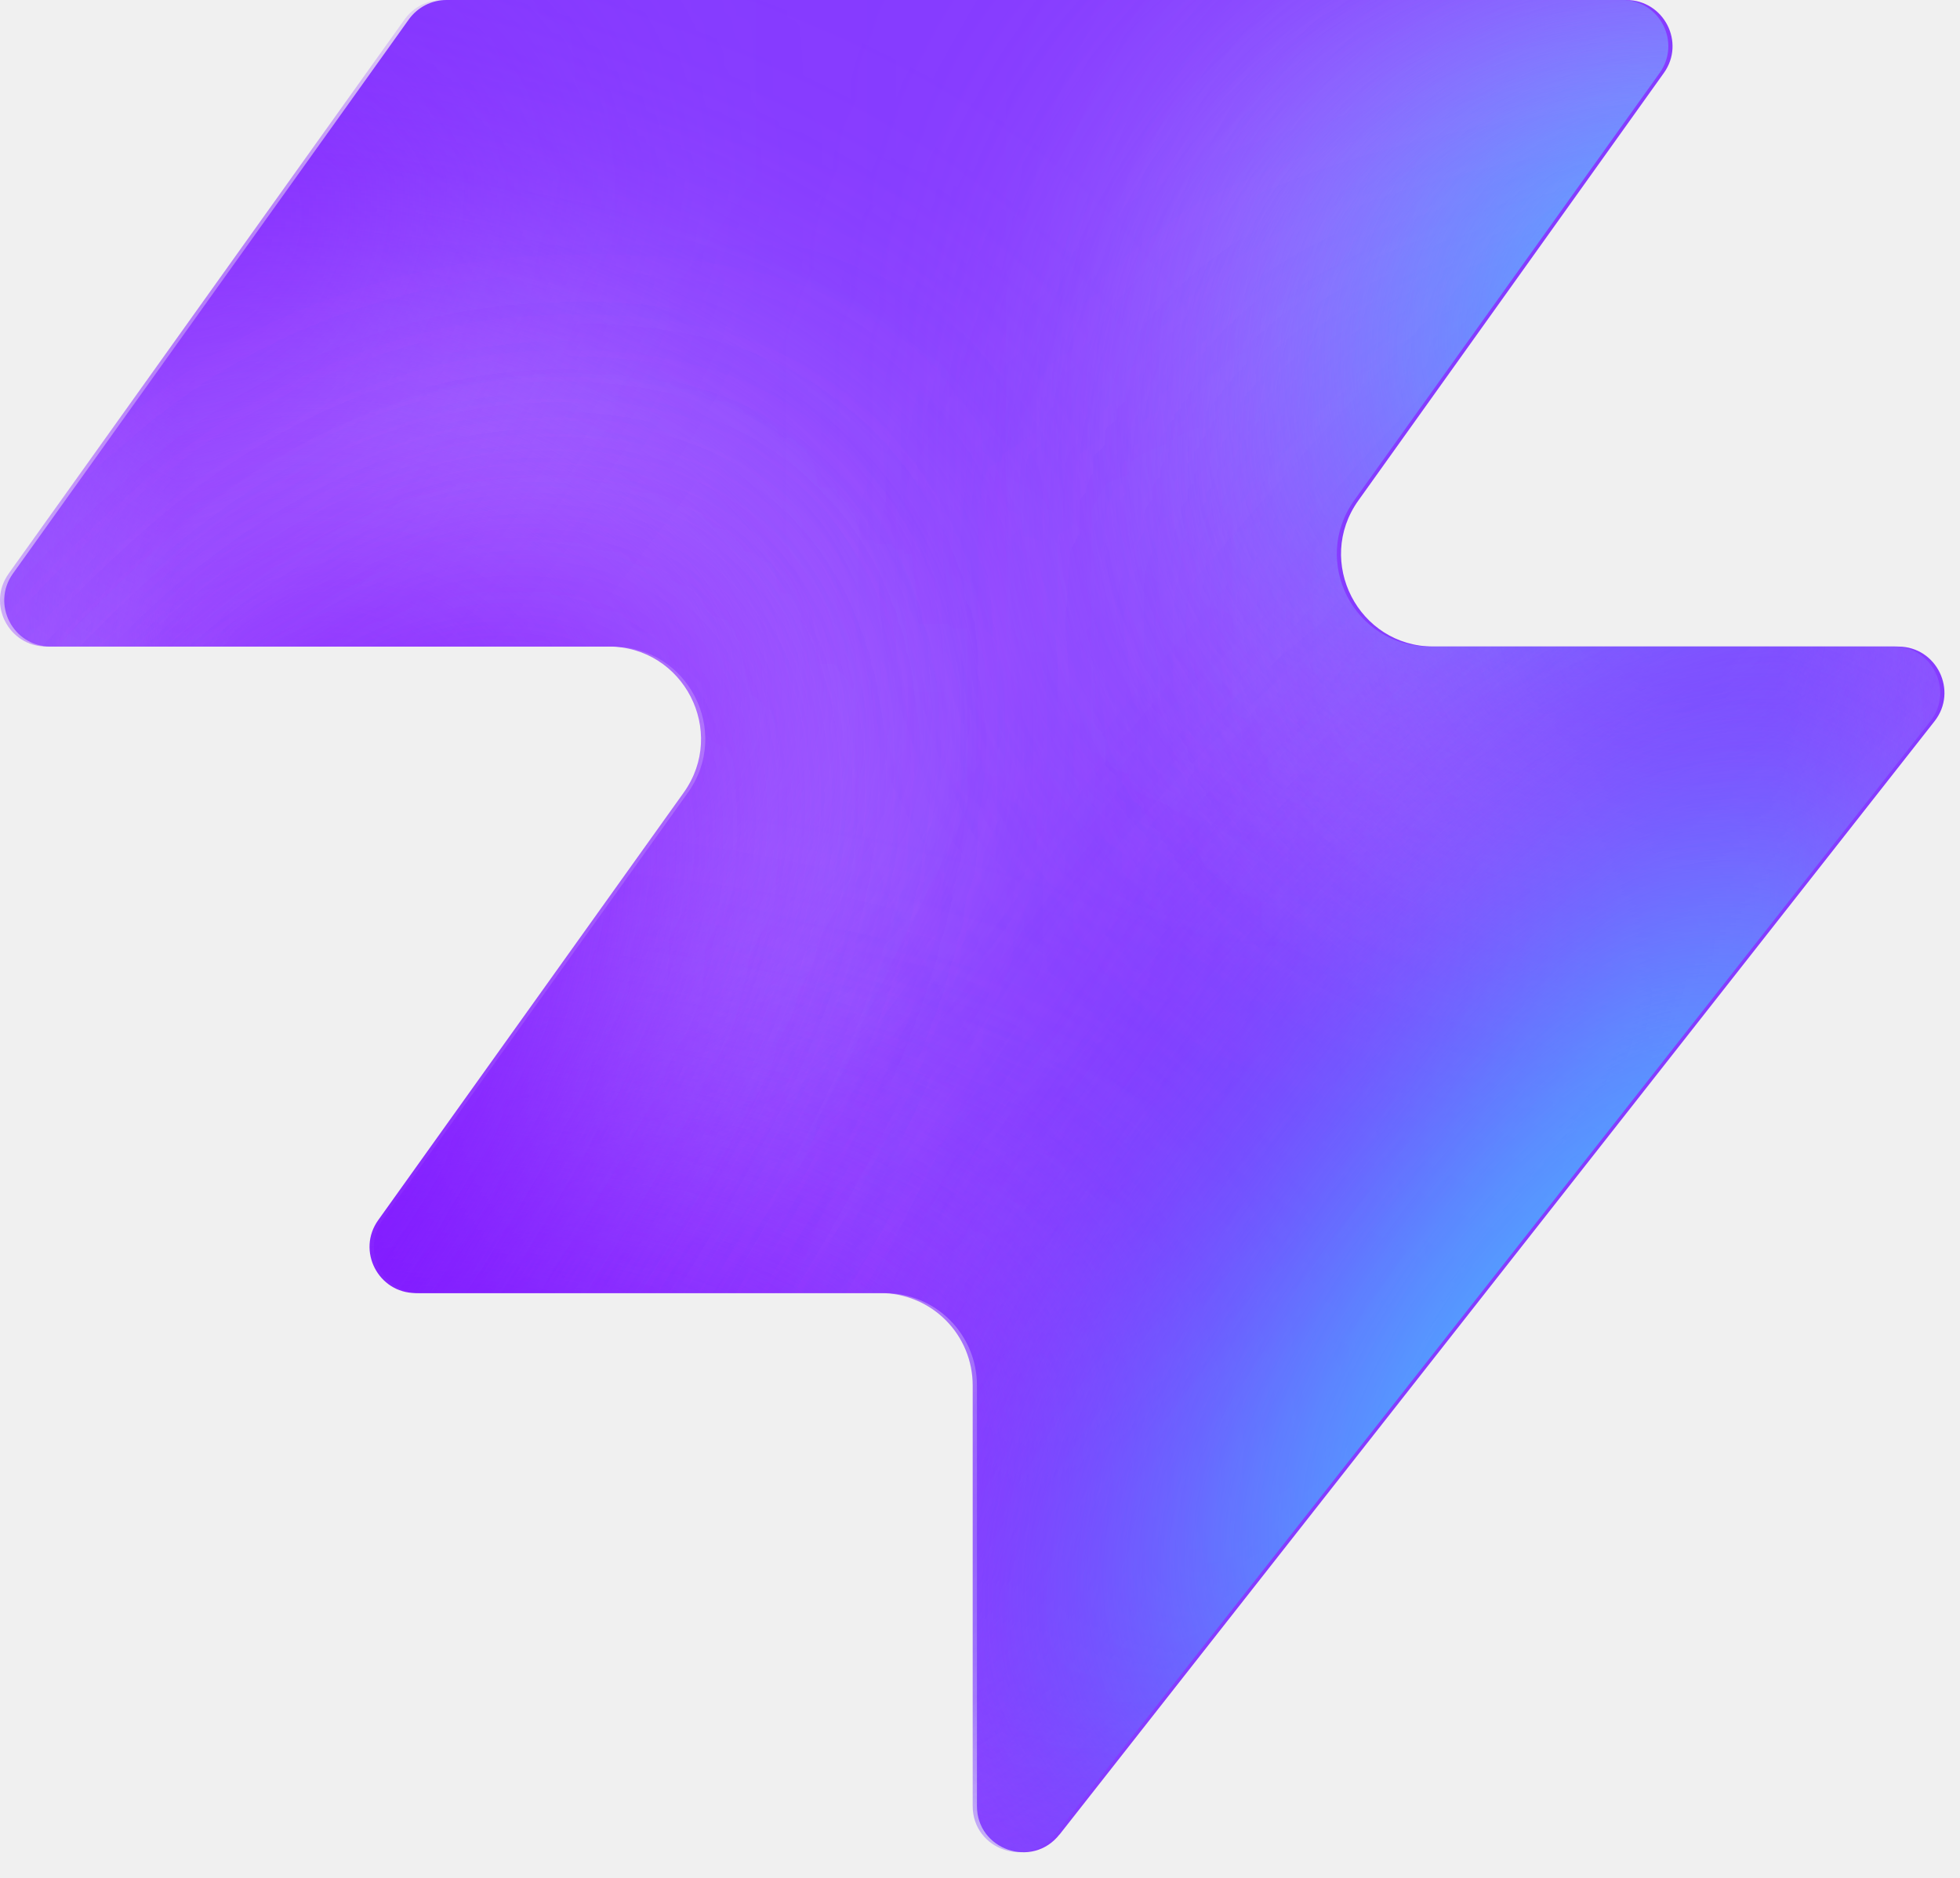
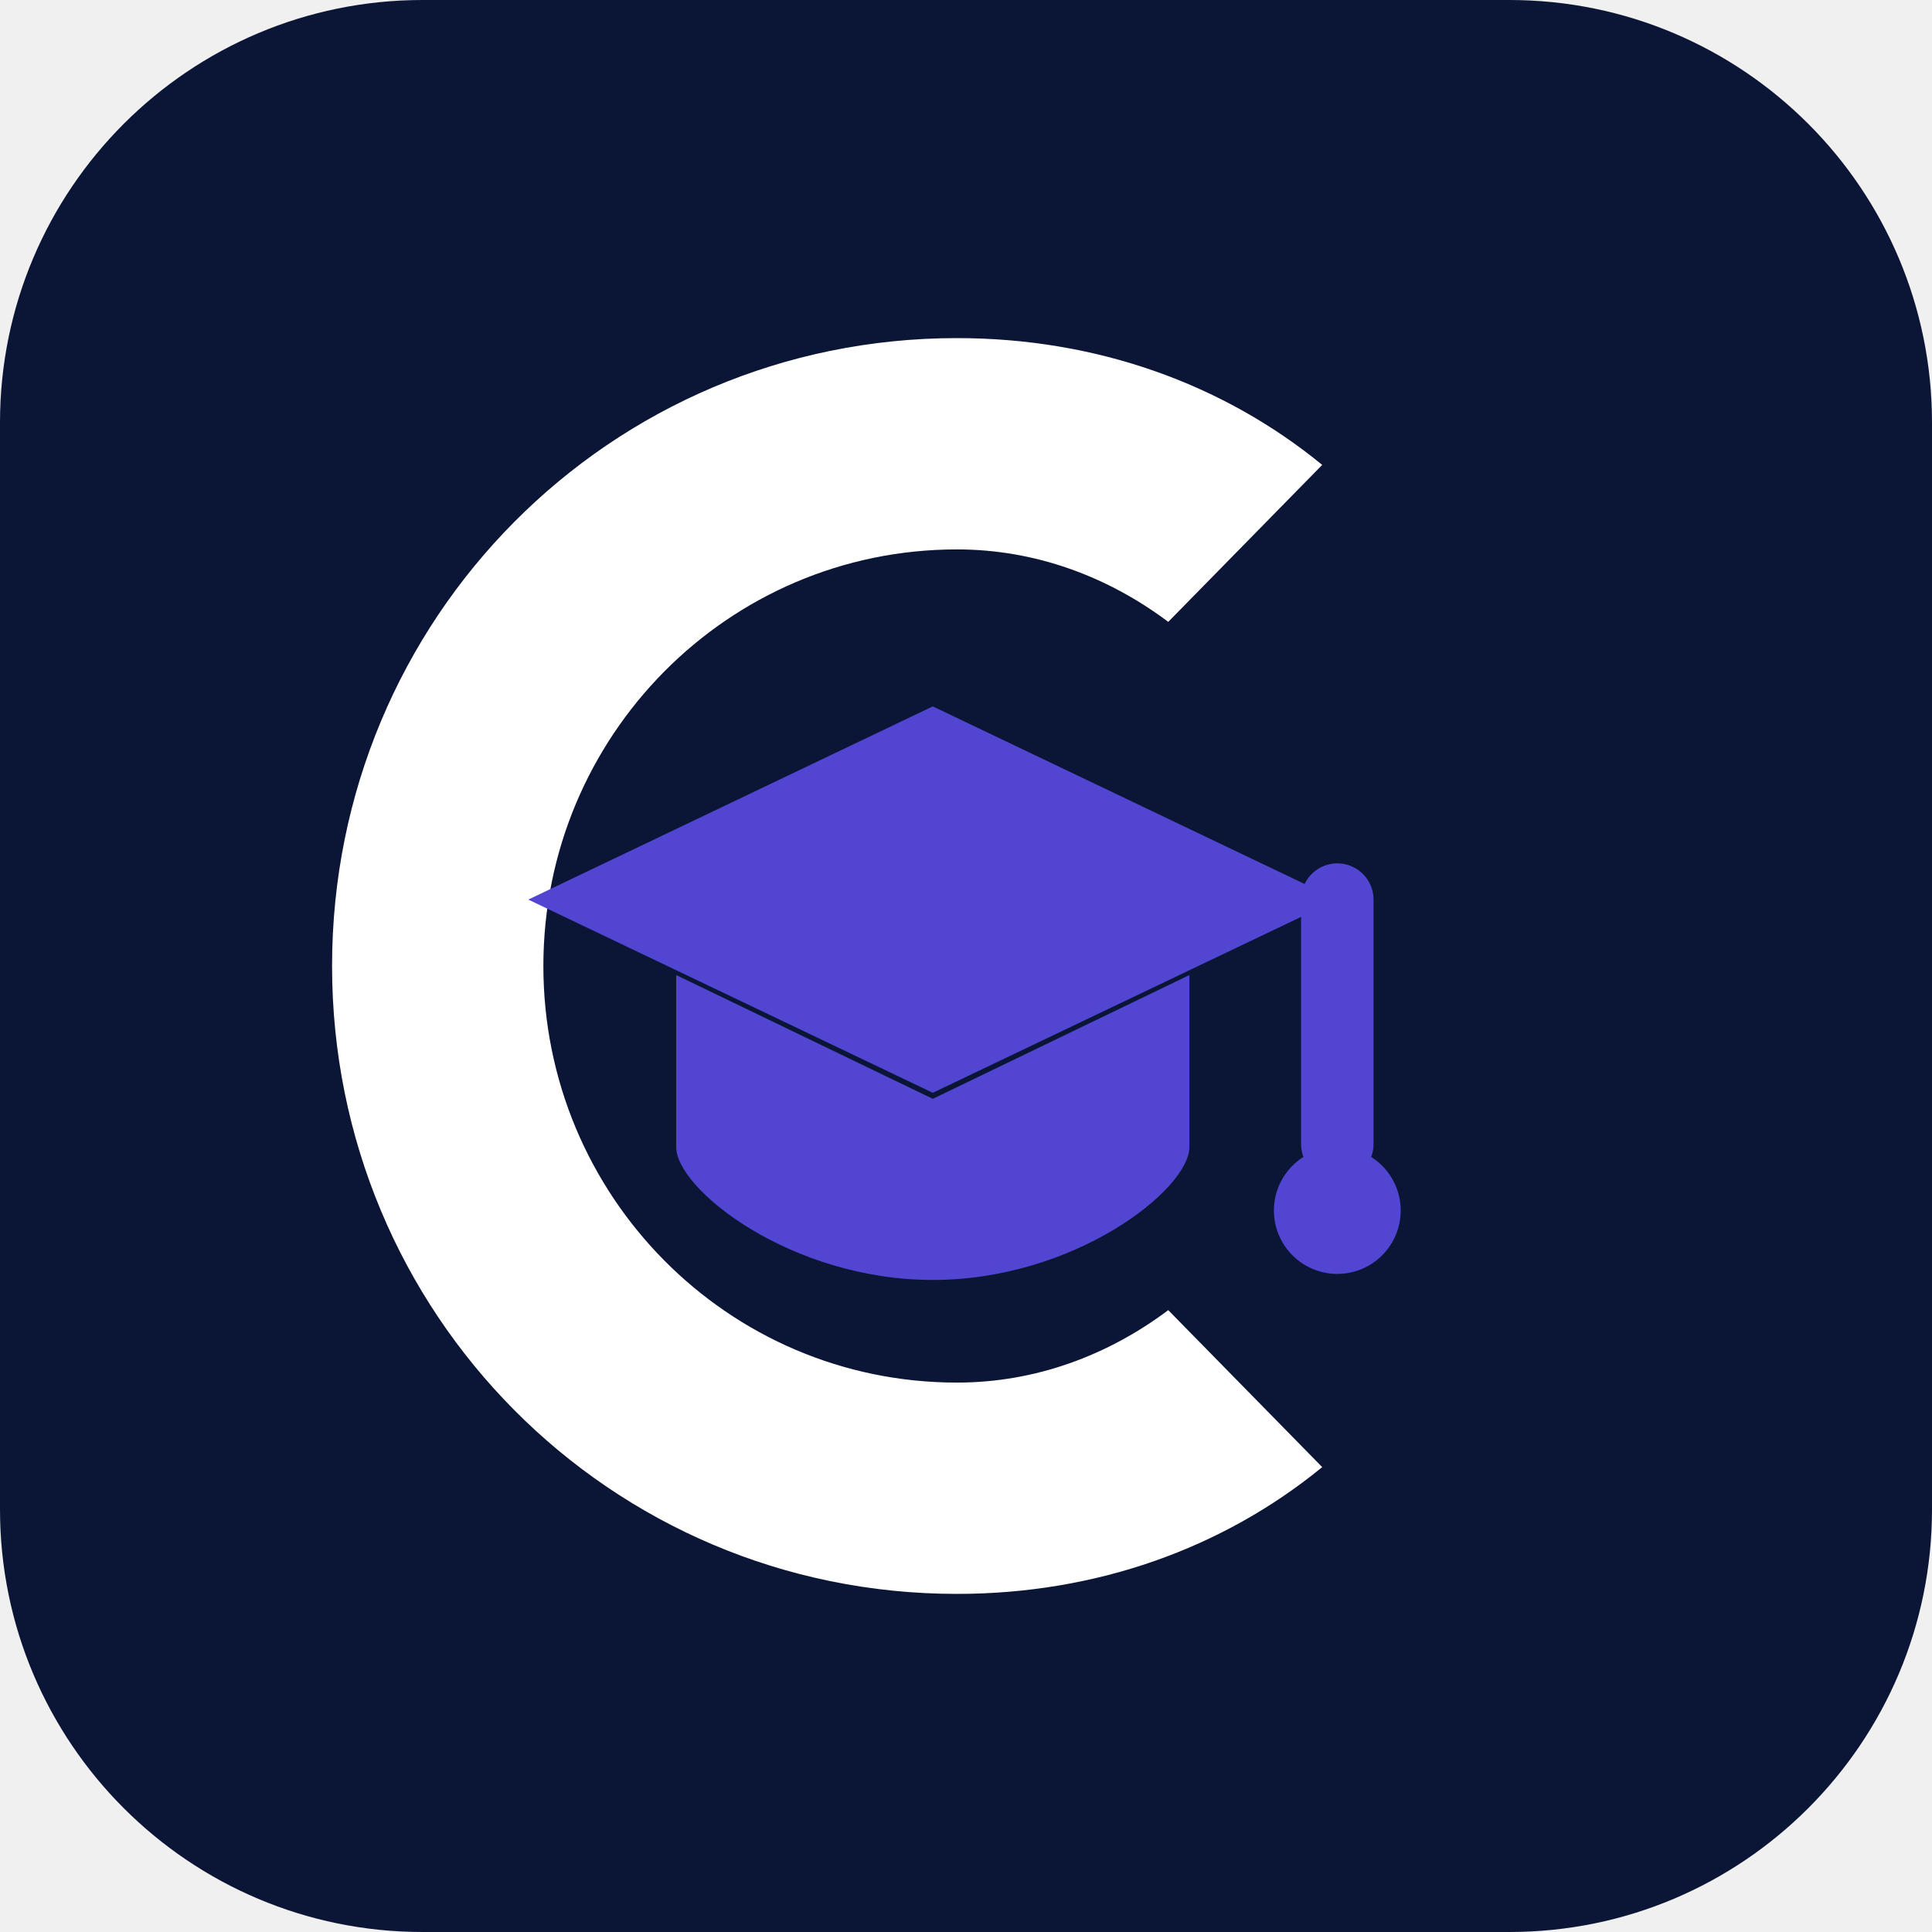
- <svg xmlns="http://www.w3.org/2000/svg" width="48" height="46" fill="none" viewBox="0 0 48 46">
-   <path fill="#863bff" d="M25.946 44.938c-.664.845-2.021.375-2.021-.698V33.937a2.26 2.26 0 0 0-2.262-2.262H10.287c-.92 0-1.456-1.04-.92-1.788l7.48-10.471c1.07-1.497 0-3.578-1.842-3.578H1.237c-.92 0-1.456-1.04-.92-1.788L10.013.474c.214-.297.556-.474.92-.474h28.894c.92 0 1.456 1.04.92 1.788l-7.48 10.471c-1.07 1.498 0 3.579 1.842 3.579h11.377c.943 0 1.473 1.088.89 1.83L25.947 44.94z" style="fill:#863bff;fill:color(display-p3 .525 .23 1);fill-opacity:1" />
-   <mask id="a" width="48" height="46" x="0" y="0" maskUnits="userSpaceOnUse" style="mask-type:alpha">
-     <path fill="#000" d="M25.842 44.938c-.664.844-2.021.375-2.021-.698V33.937a2.26 2.26 0 0 0-2.262-2.262H10.183c-.92 0-1.456-1.04-.92-1.788l7.48-10.471c1.07-1.498 0-3.579-1.842-3.579H1.133c-.92 0-1.456-1.04-.92-1.787L9.91.473c.214-.297.556-.474.92-.474h28.894c.92 0 1.456 1.04.92 1.788l-7.48 10.471c-1.07 1.498 0 3.578 1.842 3.578h11.377c.943 0 1.473 1.088.89 1.832L25.843 44.94z" style="fill:#000;fill-opacity:1" />
-   </mask>
-   <g mask="url(#a)">
-     <g filter="url(#b)">
-       <ellipse cx="5.508" cy="14.704" fill="#ede6ff" rx="5.508" ry="14.704" style="fill:#ede6ff;fill:color(display-p3 .927 .903 1);fill-opacity:1" transform="matrix(.00324 1 1 -.00324 -4.47 31.516)" />
-     </g>
-     <g filter="url(#c)">
-       <ellipse cx="10.399" cy="29.851" fill="#ede6ff" rx="10.399" ry="29.851" style="fill:#ede6ff;fill:color(display-p3 .927 .903 1);fill-opacity:1" transform="matrix(.00324 1 1 -.00324 -39.328 7.883)" />
-     </g>
-     <g filter="url(#d)">
-       <ellipse cx="5.508" cy="30.487" fill="#7e14ff" rx="5.508" ry="30.487" style="fill:#7e14ff;fill:color(display-p3 .492 .077 1);fill-opacity:1" transform="rotate(89.814 -25.913 -14.639)scale(1 -1)" />
-     </g>
-     <g filter="url(#e)">
-       <ellipse cx="5.508" cy="30.599" fill="#7e14ff" rx="5.508" ry="30.599" style="fill:#7e14ff;fill:color(display-p3 .492 .077 1);fill-opacity:1" transform="rotate(89.814 -32.644 -3.334)scale(1 -1)" />
-     </g>
-     <g filter="url(#f)">
-       <ellipse cx="5.508" cy="30.599" fill="#7e14ff" rx="5.508" ry="30.599" style="fill:#7e14ff;fill:color(display-p3 .492 .077 1);fill-opacity:1" transform="matrix(.00324 1 1 -.00324 -34.34 30.47)" />
-     </g>
-     <g filter="url(#g)">
-       <ellipse cx="14.072" cy="22.078" fill="#ede6ff" rx="14.072" ry="22.078" style="fill:#ede6ff;fill:color(display-p3 .927 .903 1);fill-opacity:1" transform="rotate(93.35 24.506 48.493)scale(-1 1)" />
-     </g>
-     <g filter="url(#h)">
-       <ellipse cx="3.47" cy="21.501" fill="#7e14ff" rx="3.47" ry="21.501" style="fill:#7e14ff;fill:color(display-p3 .492 .077 1);fill-opacity:1" transform="rotate(89.009 28.708 47.59)scale(-1 1)" />
-     </g>
-     <g filter="url(#i)">
-       <ellipse cx="3.47" cy="21.501" fill="#7e14ff" rx="3.47" ry="21.501" style="fill:#7e14ff;fill:color(display-p3 .492 .077 1);fill-opacity:1" transform="rotate(89.009 28.708 47.59)scale(-1 1)" />
-     </g>
-     <g filter="url(#j)">
-       <ellipse cx=".387" cy="8.972" fill="#7e14ff" rx="4.407" ry="29.108" style="fill:#7e14ff;fill:color(display-p3 .492 .077 1);fill-opacity:1" transform="rotate(39.51 .387 8.972)" />
-     </g>
-     <g filter="url(#k)">
-       <ellipse cx="47.523" cy="-6.092" fill="#7e14ff" rx="4.407" ry="29.108" style="fill:#7e14ff;fill:color(display-p3 .492 .077 1);fill-opacity:1" transform="rotate(37.892 47.523 -6.092)" />
-     </g>
-     <g filter="url(#l)">
-       <ellipse cx="41.412" cy="6.333" fill="#47bfff" rx="5.971" ry="9.665" style="fill:#47bfff;fill:color(display-p3 .28 .748 1);fill-opacity:1" transform="rotate(37.892 41.412 6.333)" />
-     </g>
-     <g filter="url(#m)">
-       <ellipse cx="-1.879" cy="38.332" fill="#7e14ff" rx="4.407" ry="29.108" style="fill:#7e14ff;fill:color(display-p3 .492 .077 1);fill-opacity:1" transform="rotate(37.892 -1.88 38.332)" />
-     </g>
-     <g filter="url(#n)">
-       <ellipse cx="-1.879" cy="38.332" fill="#7e14ff" rx="4.407" ry="29.108" style="fill:#7e14ff;fill:color(display-p3 .492 .077 1);fill-opacity:1" transform="rotate(37.892 -1.88 38.332)" />
-     </g>
-     <g filter="url(#o)">
-       <ellipse cx="35.651" cy="29.907" fill="#7e14ff" rx="4.407" ry="29.108" style="fill:#7e14ff;fill:color(display-p3 .492 .077 1);fill-opacity:1" transform="rotate(37.892 35.651 29.907)" />
-     </g>
-     <g filter="url(#p)">
-       <ellipse cx="38.418" cy="32.4" fill="#47bfff" rx="5.971" ry="15.297" style="fill:#47bfff;fill:color(display-p3 .28 .748 1);fill-opacity:1" transform="rotate(37.892 38.418 32.4)" />
-     </g>
-   </g>
-   <defs>
-     <filter id="b" width="60.045" height="41.654" x="-19.77" y="16.149" color-interpolation-filters="sRGB" filterUnits="userSpaceOnUse">
-       <feFlood flood-opacity="0" result="BackgroundImageFix" />
-       <feBlend in="SourceGraphic" in2="BackgroundImageFix" result="shape" />
-       <feGaussianBlur result="effect1_foregroundBlur_2002_17158" stdDeviation="7.659" />
-     </filter>
-     <filter id="c" width="90.34" height="51.437" x="-54.613" y="-7.533" color-interpolation-filters="sRGB" filterUnits="userSpaceOnUse">
-       <feFlood flood-opacity="0" result="BackgroundImageFix" />
-       <feBlend in="SourceGraphic" in2="BackgroundImageFix" result="shape" />
-       <feGaussianBlur result="effect1_foregroundBlur_2002_17158" stdDeviation="7.659" />
-     </filter>
-     <filter id="d" width="79.355" height="29.4" x="-49.64" y="2.03" color-interpolation-filters="sRGB" filterUnits="userSpaceOnUse">
-       <feFlood flood-opacity="0" result="BackgroundImageFix" />
-       <feBlend in="SourceGraphic" in2="BackgroundImageFix" result="shape" />
-       <feGaussianBlur result="effect1_foregroundBlur_2002_17158" stdDeviation="4.596" />
-     </filter>
-     <filter id="e" width="79.579" height="29.4" x="-45.045" y="20.029" color-interpolation-filters="sRGB" filterUnits="userSpaceOnUse">
-       <feFlood flood-opacity="0" result="BackgroundImageFix" />
-       <feBlend in="SourceGraphic" in2="BackgroundImageFix" result="shape" />
-       <feGaussianBlur result="effect1_foregroundBlur_2002_17158" stdDeviation="4.596" />
-     </filter>
-     <filter id="f" width="79.579" height="29.4" x="-43.513" y="21.178" color-interpolation-filters="sRGB" filterUnits="userSpaceOnUse">
-       <feFlood flood-opacity="0" result="BackgroundImageFix" />
-       <feBlend in="SourceGraphic" in2="BackgroundImageFix" result="shape" />
-       <feGaussianBlur result="effect1_foregroundBlur_2002_17158" stdDeviation="4.596" />
-     </filter>
-     <filter id="g" width="74.749" height="58.852" x="15.756" y="-17.901" color-interpolation-filters="sRGB" filterUnits="userSpaceOnUse">
-       <feFlood flood-opacity="0" result="BackgroundImageFix" />
-       <feBlend in="SourceGraphic" in2="BackgroundImageFix" result="shape" />
-       <feGaussianBlur result="effect1_foregroundBlur_2002_17158" stdDeviation="7.659" />
-     </filter>
-     <filter id="h" width="61.377" height="25.362" x="23.548" y="2.284" color-interpolation-filters="sRGB" filterUnits="userSpaceOnUse">
-       <feFlood flood-opacity="0" result="BackgroundImageFix" />
-       <feBlend in="SourceGraphic" in2="BackgroundImageFix" result="shape" />
-       <feGaussianBlur result="effect1_foregroundBlur_2002_17158" stdDeviation="4.596" />
-     </filter>
-     <filter id="i" width="61.377" height="25.362" x="23.548" y="2.284" color-interpolation-filters="sRGB" filterUnits="userSpaceOnUse">
-       <feFlood flood-opacity="0" result="BackgroundImageFix" />
-       <feBlend in="SourceGraphic" in2="BackgroundImageFix" result="shape" />
-       <feGaussianBlur result="effect1_foregroundBlur_2002_17158" stdDeviation="4.596" />
-     </filter>
-     <filter id="j" width="56.045" height="63.649" x="-27.636" y="-22.853" color-interpolation-filters="sRGB" filterUnits="userSpaceOnUse">
-       <feFlood flood-opacity="0" result="BackgroundImageFix" />
-       <feBlend in="SourceGraphic" in2="BackgroundImageFix" result="shape" />
-       <feGaussianBlur result="effect1_foregroundBlur_2002_17158" stdDeviation="4.596" />
-     </filter>
-     <filter id="k" width="54.814" height="64.646" x="20.116" y="-38.415" color-interpolation-filters="sRGB" filterUnits="userSpaceOnUse">
-       <feFlood flood-opacity="0" result="BackgroundImageFix" />
-       <feBlend in="SourceGraphic" in2="BackgroundImageFix" result="shape" />
-       <feGaussianBlur result="effect1_foregroundBlur_2002_17158" stdDeviation="4.596" />
-     </filter>
-     <filter id="l" width="33.541" height="35.313" x="24.641" y="-11.323" color-interpolation-filters="sRGB" filterUnits="userSpaceOnUse">
-       <feFlood flood-opacity="0" result="BackgroundImageFix" />
-       <feBlend in="SourceGraphic" in2="BackgroundImageFix" result="shape" />
-       <feGaussianBlur result="effect1_foregroundBlur_2002_17158" stdDeviation="4.596" />
-     </filter>
-     <filter id="m" width="54.814" height="64.646" x="-29.286" y="6.009" color-interpolation-filters="sRGB" filterUnits="userSpaceOnUse">
-       <feFlood flood-opacity="0" result="BackgroundImageFix" />
-       <feBlend in="SourceGraphic" in2="BackgroundImageFix" result="shape" />
-       <feGaussianBlur result="effect1_foregroundBlur_2002_17158" stdDeviation="4.596" />
-     </filter>
-     <filter id="n" width="54.814" height="64.646" x="-29.286" y="6.009" color-interpolation-filters="sRGB" filterUnits="userSpaceOnUse">
-       <feFlood flood-opacity="0" result="BackgroundImageFix" />
-       <feBlend in="SourceGraphic" in2="BackgroundImageFix" result="shape" />
-       <feGaussianBlur result="effect1_foregroundBlur_2002_17158" stdDeviation="4.596" />
-     </filter>
-     <filter id="o" width="54.814" height="64.646" x="8.244" y="-2.416" color-interpolation-filters="sRGB" filterUnits="userSpaceOnUse">
-       <feFlood flood-opacity="0" result="BackgroundImageFix" />
-       <feBlend in="SourceGraphic" in2="BackgroundImageFix" result="shape" />
-       <feGaussianBlur result="effect1_foregroundBlur_2002_17158" stdDeviation="4.596" />
-     </filter>
-     <filter id="p" width="39.409" height="43.623" x="18.713" y="10.588" color-interpolation-filters="sRGB" filterUnits="userSpaceOnUse">
-       <feFlood flood-opacity="0" result="BackgroundImageFix" />
-       <feBlend in="SourceGraphic" in2="BackgroundImageFix" result="shape" />
-       <feGaussianBlur result="effect1_foregroundBlur_2002_17158" stdDeviation="4.596" />
-     </filter>
-   </defs>
+ <svg xmlns="http://www.w3.org/2000/svg" viewBox="0 0 64 64" fill="none">
+   <rect width="64" height="64" rx="14" fill="#0B1535" />
+   <path d="M43.8 15.4C40.5 12.7 36.3 11.2 31.7 11.2C20.2 11.2 11 20.5 11 32s9.2 20.8 20.7 20.8c4.6 0 8.8-1.5 12.1-4.2l-5.1-5.2c-2 1.5-4.4 2.4-7 2.4-7.6 0-13.7-6.2-13.7-13.8s6.1-13.8 13.7-13.8c2.6 0 5 .9 7 2.4l5.1-5.2Z" fill="#FFFFFF" />
+   <path d="M30.9 23.4 17.5 29.8 30.9 36.2 44.3 29.8 30.9 23.4Z" fill="#5145D2" />
+   <path d="M22.4 32.3V38c0 1.4 3.8 4.4 8.5 4.4s8.5-3 8.5-4.4v-5.7l-8.5 4.1-8.5-4.1Z" fill="#5145D2" />
+   <path d="M44.3 29.8v8.1" stroke="#5145D2" stroke-width="2.4" stroke-linecap="round" />
+   <circle cx="44.3" cy="40.1" r="2.1" fill="#5145D2" />
</svg>
